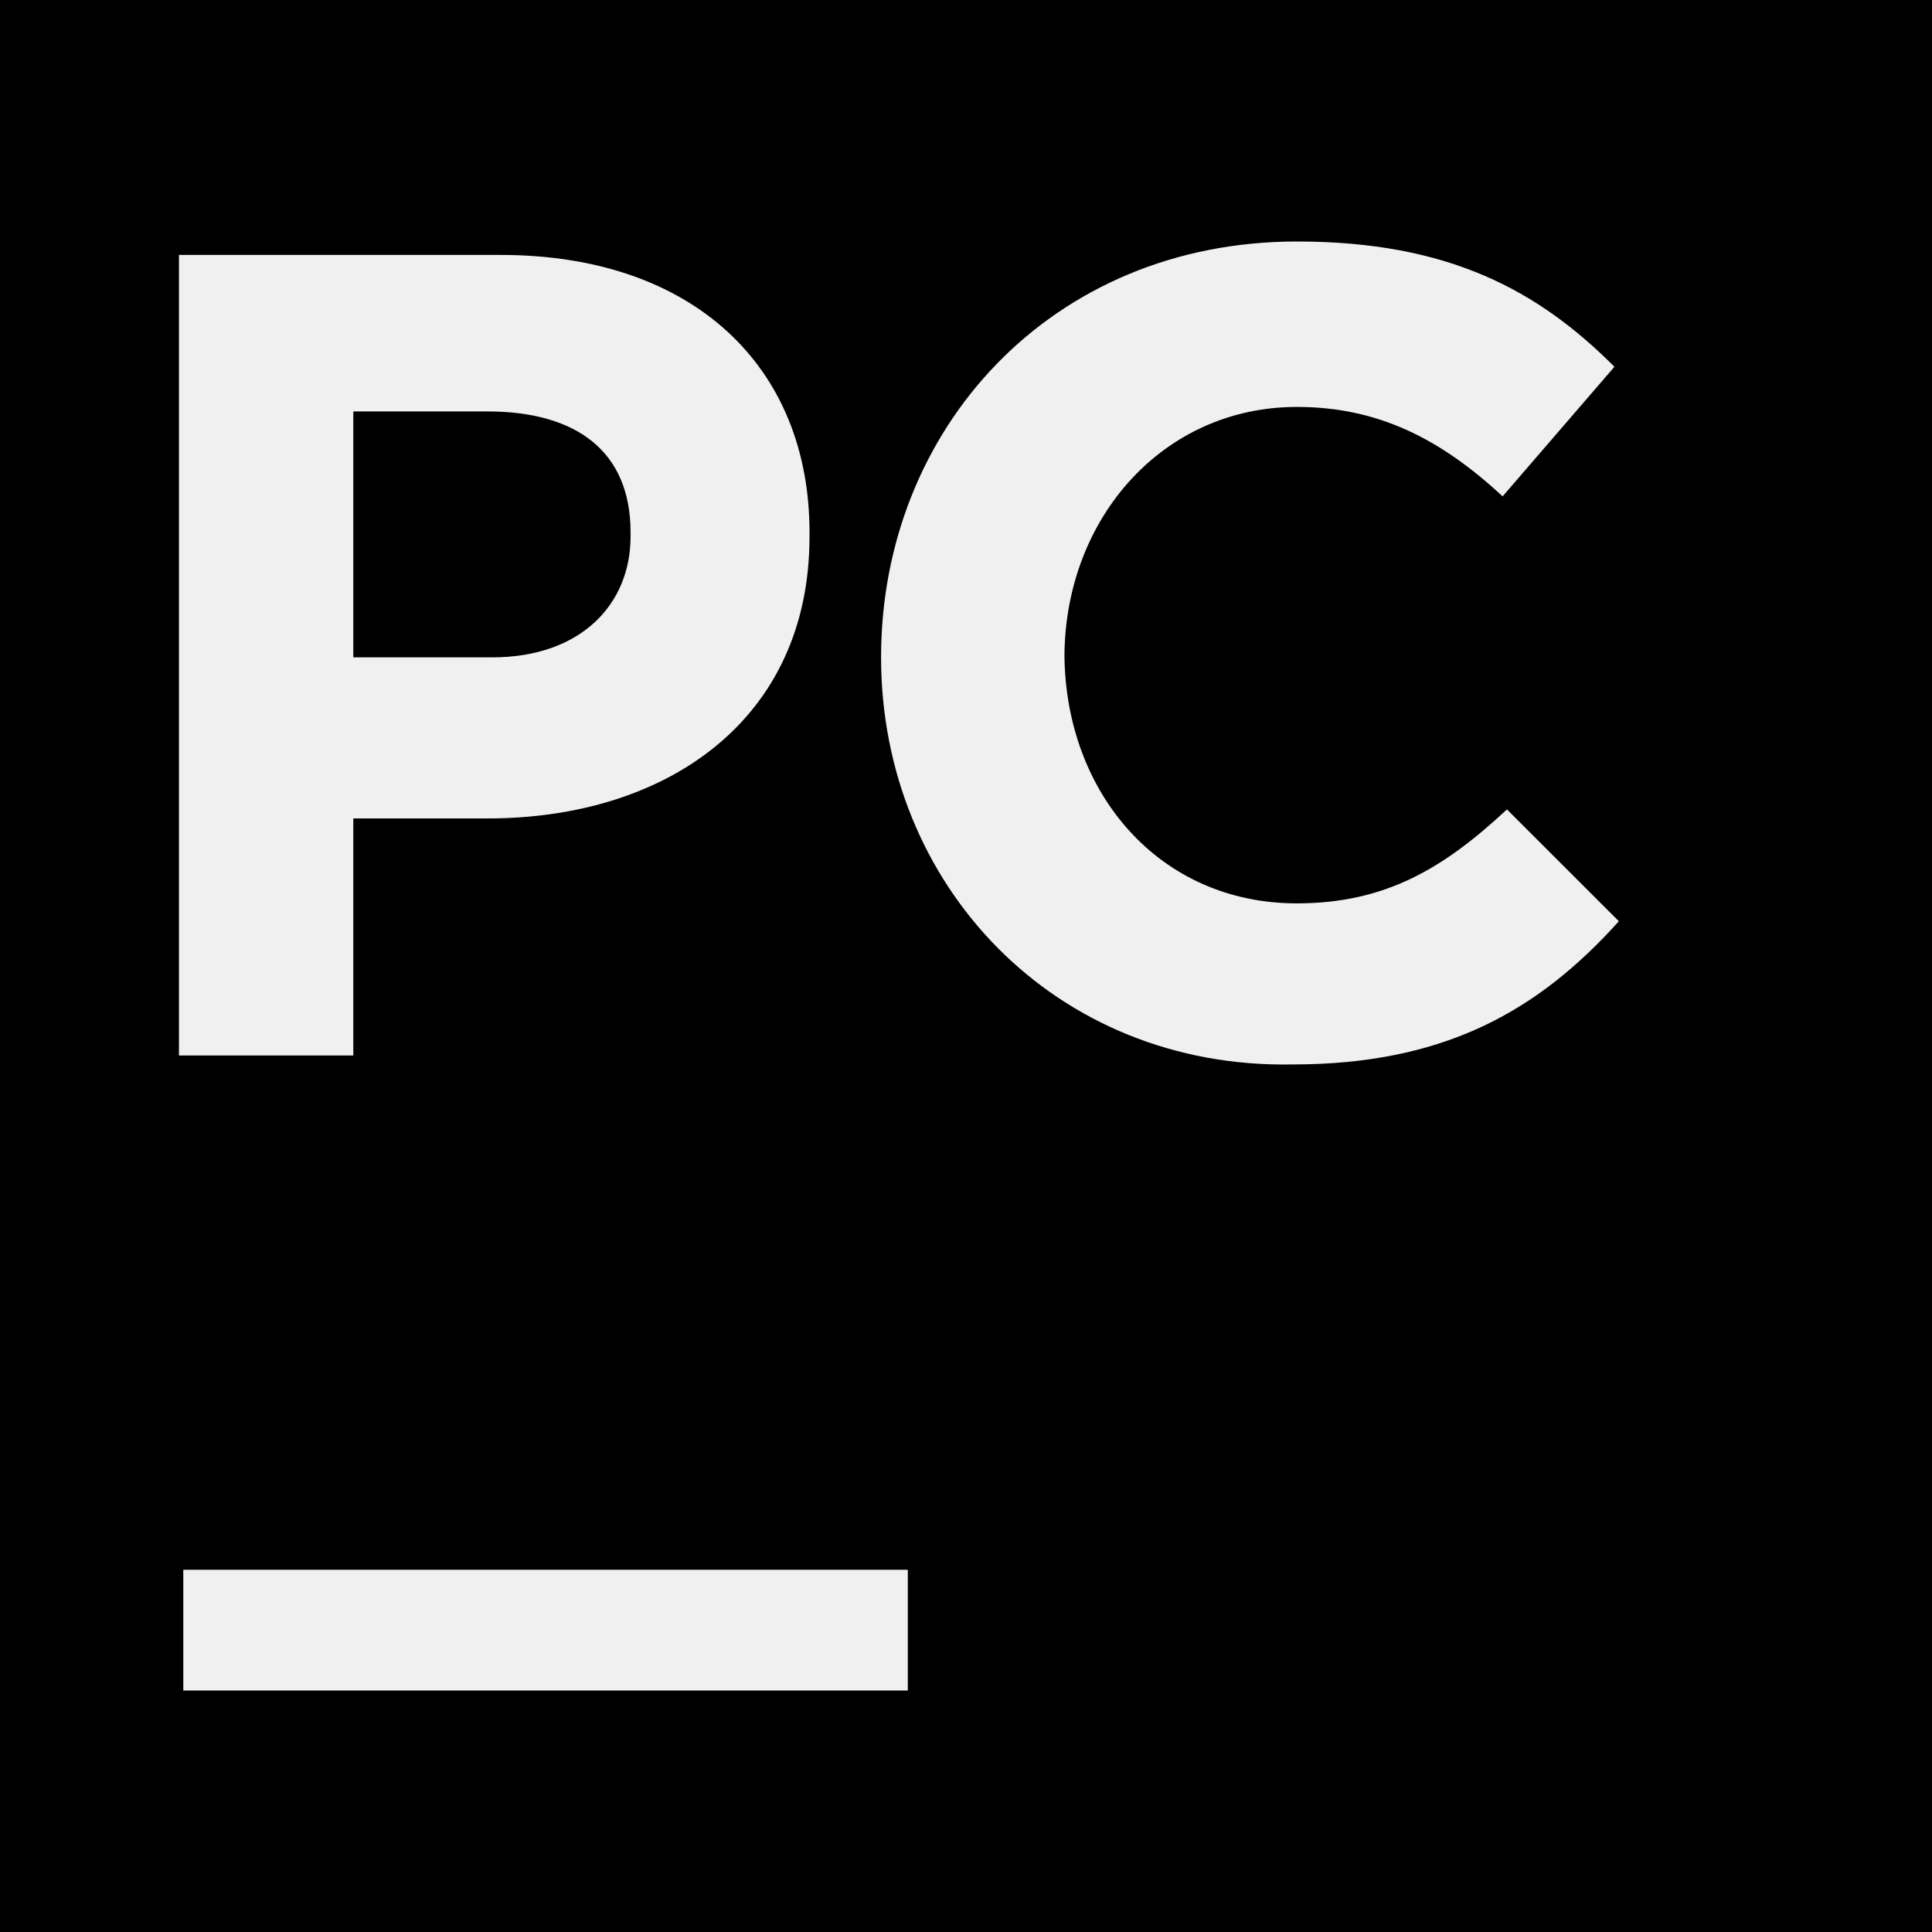
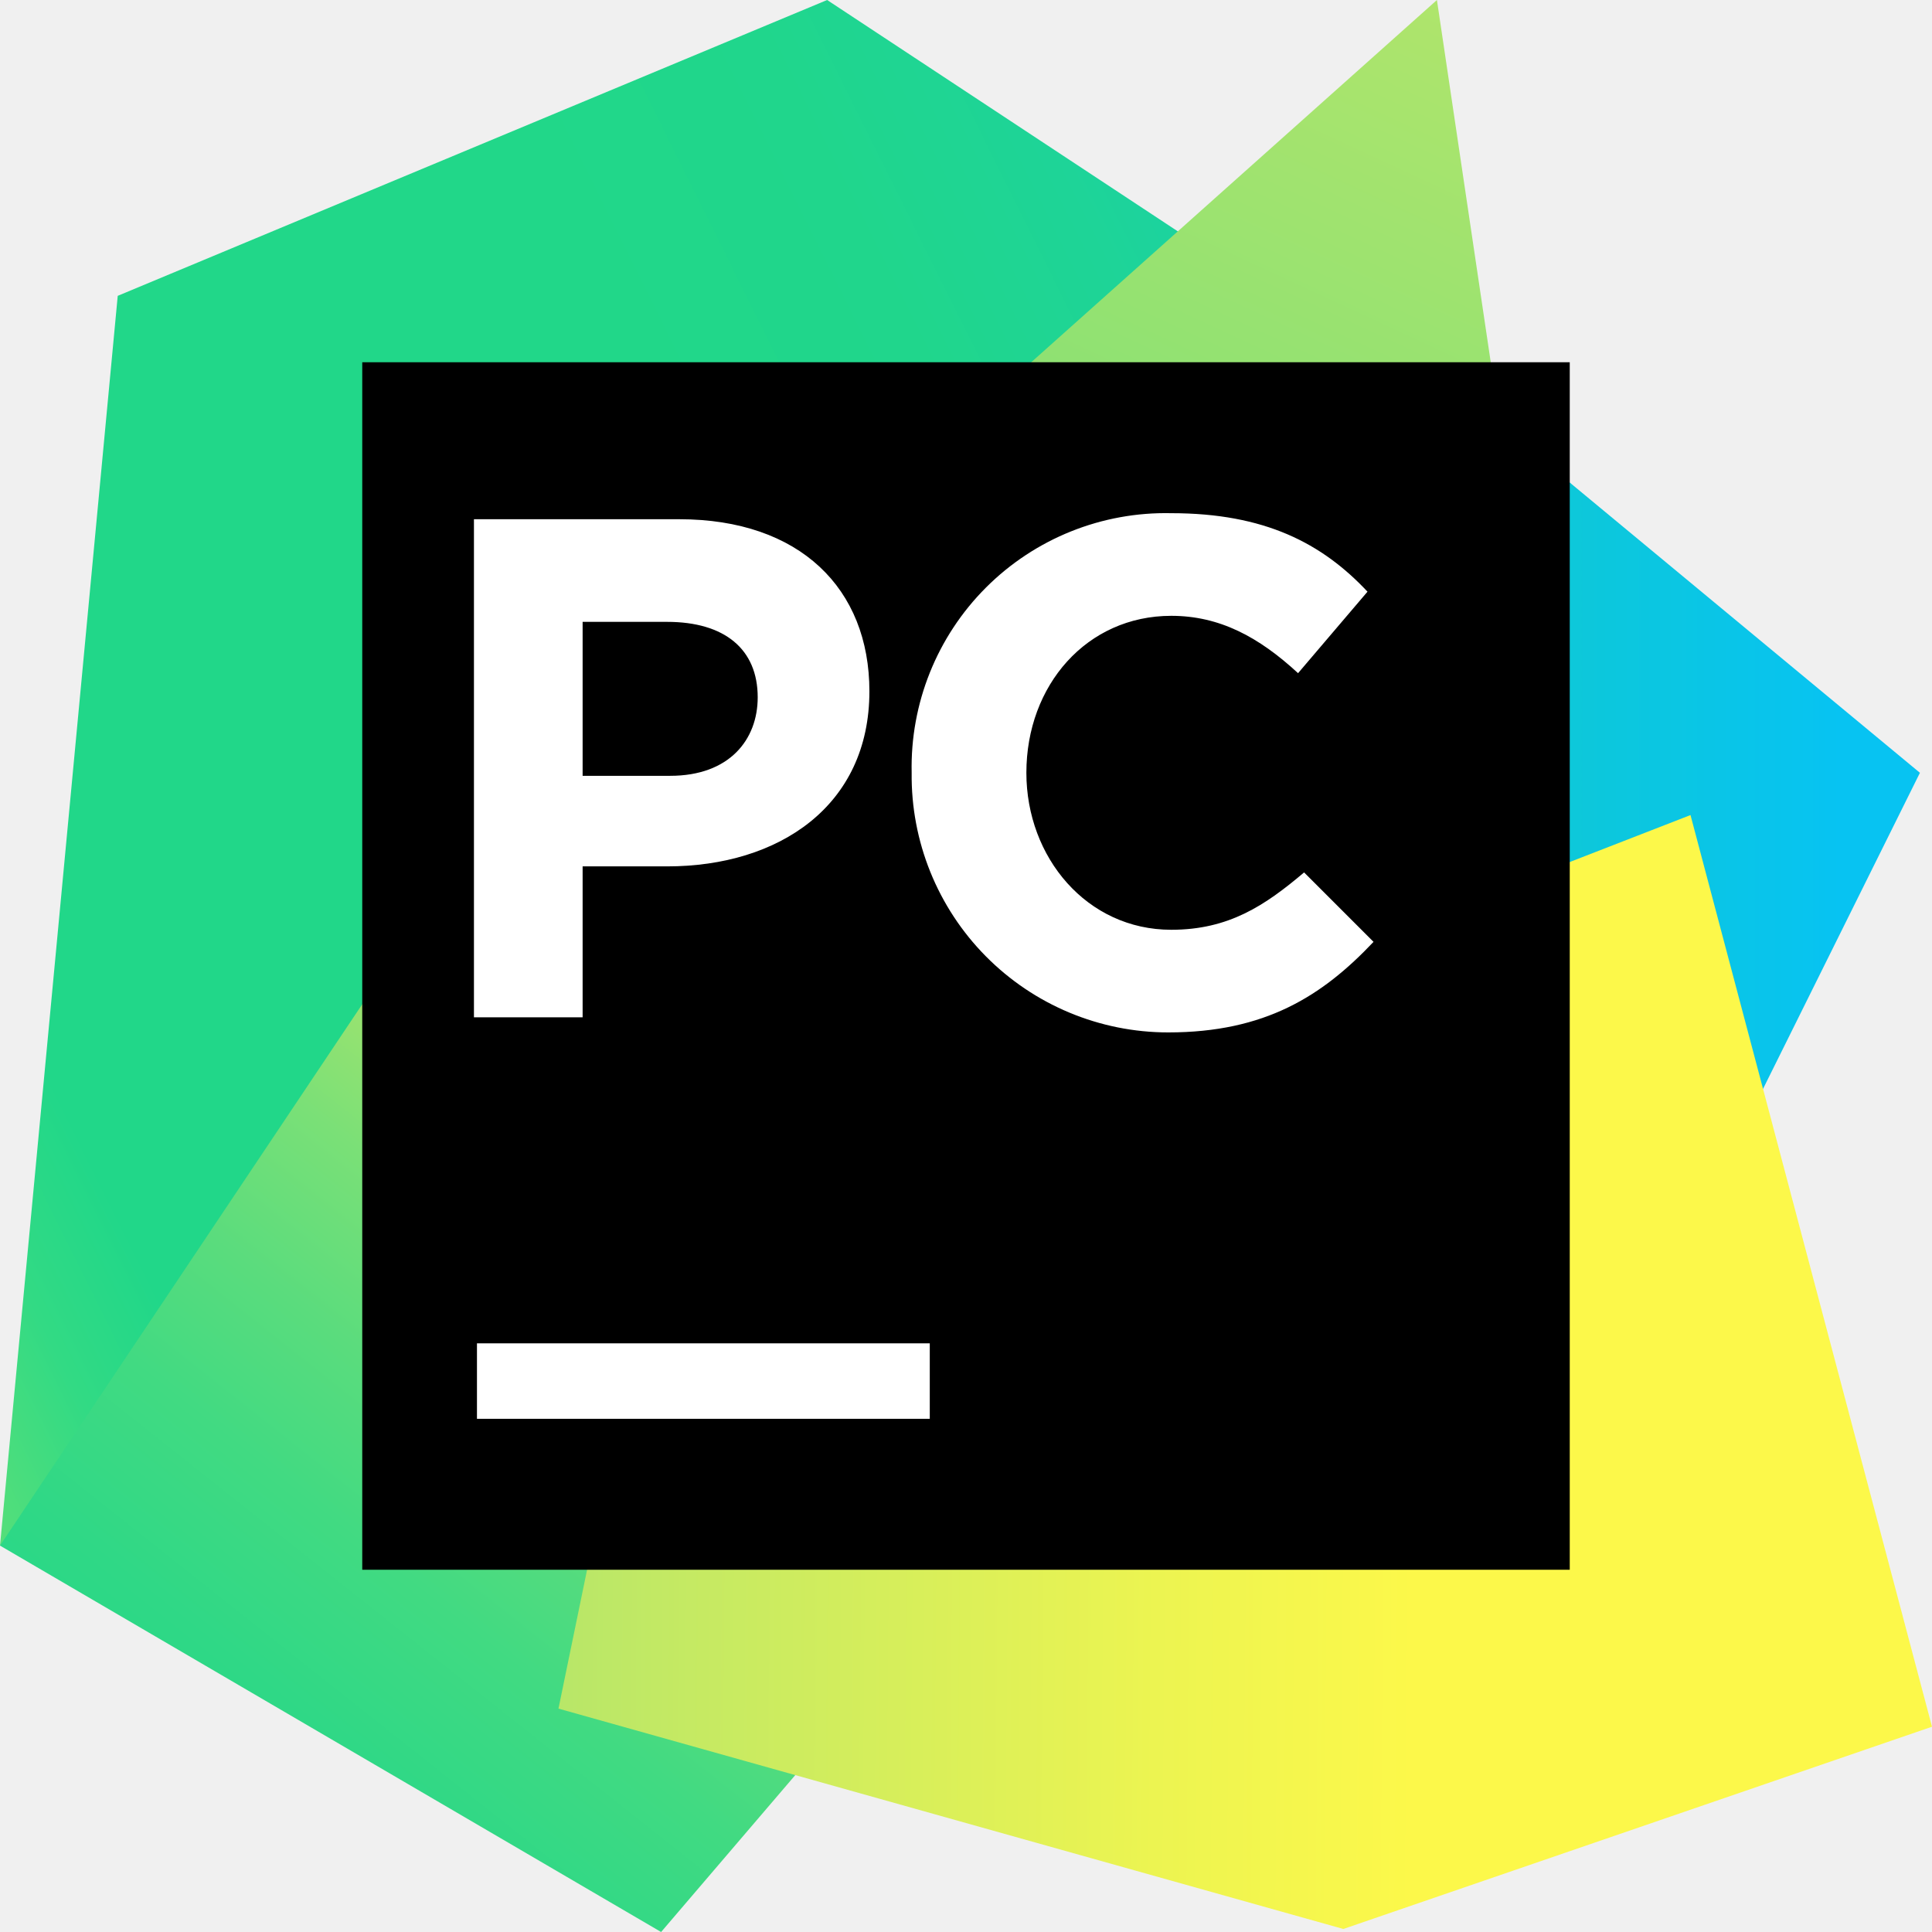
- <svg xmlns="http://www.w3.org/2000/svg" role="img" viewBox="0 0 24 24">
-   <path d="M7.833 6.666v-.055c0-1-.667-1.5-1.778-1.5H4.389v3.055h1.723c1.111 0 1.721-.666 1.721-1.5zM0 0v24h24V0H0zm2.223 3.167h4c2.389 0 3.833 1.389 3.833 3.445v.055c0 2.278-1.778 3.5-4.001 3.5H4.389v2.945H2.223V3.167zM11.277 21h-9v-1.5h9V21zm4.779-7.777c-2.944.055-5.111-2.223-5.111-5.057C10.944 5.333 13.056 3 16.111 3c1.889 0 3 .611 3.944 1.556l-1.389 1.61c-.778-.722-1.556-1.111-2.556-1.111-1.658 0-2.873 1.375-2.887 3.084.014 1.709 1.174 3.083 2.887 3.083 1.111 0 1.833-.445 2.61-1.167l1.39 1.389c-.999 1.112-2.166 1.779-4.054 1.779z" />
+ <svg xmlns="http://www.w3.org/2000/svg" width="800px" height="800px" viewBox="0 0 256 256" version="1.1" preserveAspectRatio="xMidYMid">
+   <defs>
+     <linearGradient x1="-46.565%" y1="50%" x2="90.45%" y2="50%" id="linearGradient-1">
+       <stop stop-color="#21D789" offset="0%">
+ 
+ </stop>
+       <stop stop-color="#07C3F2" offset="100%">
+ 
+ </stop>
+     </linearGradient>
+     <linearGradient x1="-53.696%" y1="105.498%" x2="133.923%" y2="-7.578%" id="linearGradient-2">
+       <stop stop-color="#FCF84A" offset="1%">
+ 
+ </stop>
+       <stop stop-color="#A7EB62" offset="11%">
+ 
+ </stop>
+       <stop stop-color="#5FE077" offset="21%">
+ 
+ </stop>
+       <stop stop-color="#32DA84" offset="27%">
+ 
+ </stop>
+       <stop stop-color="#21D789" offset="31%">
+ 
+ </stop>
+       <stop stop-color="#21D789" offset="58%">
+ 
+ </stop>
+       <stop stop-color="#21D789" offset="60%">
+ 
+ </stop>
+       <stop stop-color="#20D68C" offset="69%">
+ 
+ </stop>
+       <stop stop-color="#1ED497" offset="76%">
+ 
+ </stop>
+       <stop stop-color="#19D1A9" offset="83%">
+ 
+ </stop>
+       <stop stop-color="#13CCC2" offset="90%">
+ 
+ </stop>
+       <stop stop-color="#0BC6E1" offset="97%">
+ 
+ </stop>
+       <stop stop-color="#07C3F2" offset="100%">
+ 
+ </stop>
+     </linearGradient>
+     <linearGradient x1="30.701%" y1="115.959%" x2="77.752%" y2="22.249%" id="linearGradient-3">
+       <stop stop-color="#21D789" offset="0%">
+ 
+ </stop>
+       <stop stop-color="#24D788" offset="16%">
+ 
+ </stop>
+       <stop stop-color="#2FD886" offset="30%">
+ 
+ </stop>
+       <stop stop-color="#41DA82" offset="44%">
+ 
+ </stop>
+       <stop stop-color="#5ADC7D" offset="56%">
+ 
+ </stop>
+       <stop stop-color="#7AE077" offset="69%">
+ 
+ </stop>
+       <stop stop-color="#A1E36E" offset="81%">
+ 
+ </stop>
+       <stop stop-color="#CFE865" offset="93%">
+ 
+ </stop>
+       <stop stop-color="#F1EB5E" offset="100%">
+ 
+ </stop>
+     </linearGradient>
+     <linearGradient x1="-9.662%" y1="201.743%" x2="118.559%" y2="-16.943%" id="linearGradient-4">
+       <stop stop-color="#21D789" offset="0%">
+ 
+ </stop>
+       <stop stop-color="#24D788" offset="6%">
+ 
+ </stop>
+       <stop stop-color="#2FD886" offset="11%">
+ 
+ </stop>
+       <stop stop-color="#41DA82" offset="16%">
+ 
+ </stop>
+       <stop stop-color="#5ADD7D" offset="21%">
+ 
+ </stop>
+       <stop stop-color="#79E077" offset="25%">
+ 
+ </stop>
+       <stop stop-color="#7CE076" offset="26%">
+ 
+ </stop>
+       <stop stop-color="#8CE173" offset="50%">
+ 
+ </stop>
+       <stop stop-color="#B2E56B" offset="92%">
+ 
+ </stop>
+     </linearGradient>
+     <linearGradient x1="111.835%" y1="50.48%" x2="-14.22%" y2="49.363%" id="linearGradient-5">
+       <stop stop-color="#FCF84A" offset="39%">
+ 
+ </stop>
+       <stop stop-color="#ECF451" offset="54%">
+ 
+ </stop>
+       <stop stop-color="#C2E964" offset="83%">
+ 
+ </stop>
+       <stop stop-color="#B2E56B" offset="92%">
+ 
+ </stop>
+     </linearGradient>
+   </defs>
+   <g>
+     <polygon fill="url(#linearGradient-1)" points="179.6 40.4 254.4 102.4 227.2 157.2 182.4 144.8 143.2 144.8">
+ 
+ </polygon>
+     <polygon fill="url(#linearGradient-2)" points="104 80.8 89.6 157.2 88.4 183.6 51.6 199.2 0 204.8 15.6 39.2 109.6 0 167.2 38">
+ 
+ </polygon>
+     <polygon fill="url(#linearGradient-3)" points="104 80.8 111.2 228.4 87.6 256 0 204.8 72 97.2">
+ 
+ </polygon>
+     <polygon fill="url(#linearGradient-4)" points="200.8 70 112 70 190.4 0">
+ 
+ </polygon>
+     <polygon fill="url(#linearGradient-5)" points="256 228.8 178 255.6 74 226.4 104 80.8 116 70 179.6 64 173.6 127.6 224 108">
+ 
+ </polygon>
+     <rect fill="#000000" x="48" y="48" width="160" height="160">
+ 
+ </rect>
+     <path d="M63.2,178 L123.2,178 L123.2,188 L63.2,188 L63.2,178 Z M62.8,68.8 L90,68.8 C106,68.8 115.2,78 115.2,91.6 C115.2,106.8 103.2,114.8 88.4,114.8 L77.2,114.8 L77.2,134.8 L62.8,134.8 L62.8,68.8 L62.8,68.8 Z M100.4,92.4 C100.4,86 96,82.4 88.4,82.4 L77.2,82.4 L77.2,102.8 L88.8,102.8 C96.66,102.8 100.4,98 100.4,92.4 Z M120.8,102.4 C120.596,93.215 124.154,84.347 130.65,77.85 C137.147,71.354 146.015,67.796 155.2,68 C167.6,68 175.2,72 181.2,78.4 L172,89.2 C166.8,84.4 161.6,81.6 155.2,81.6 C144,81.6 136,90.8 136,102.4 C136,113.6 144,123.2 155.2,123.2 C162.8,123.2 167.6,120 172.8,115.6 L182,124.8 C175.2,132 167.6,136.8 154.8,136.8 C145.713,136.801 137.004,133.164 130.616,126.701 C124.228,120.238 120.693,111.486 120.8,102.4 Z" fill="#FFFFFF">
+ 
+ </path>
+   </g>
</svg>
